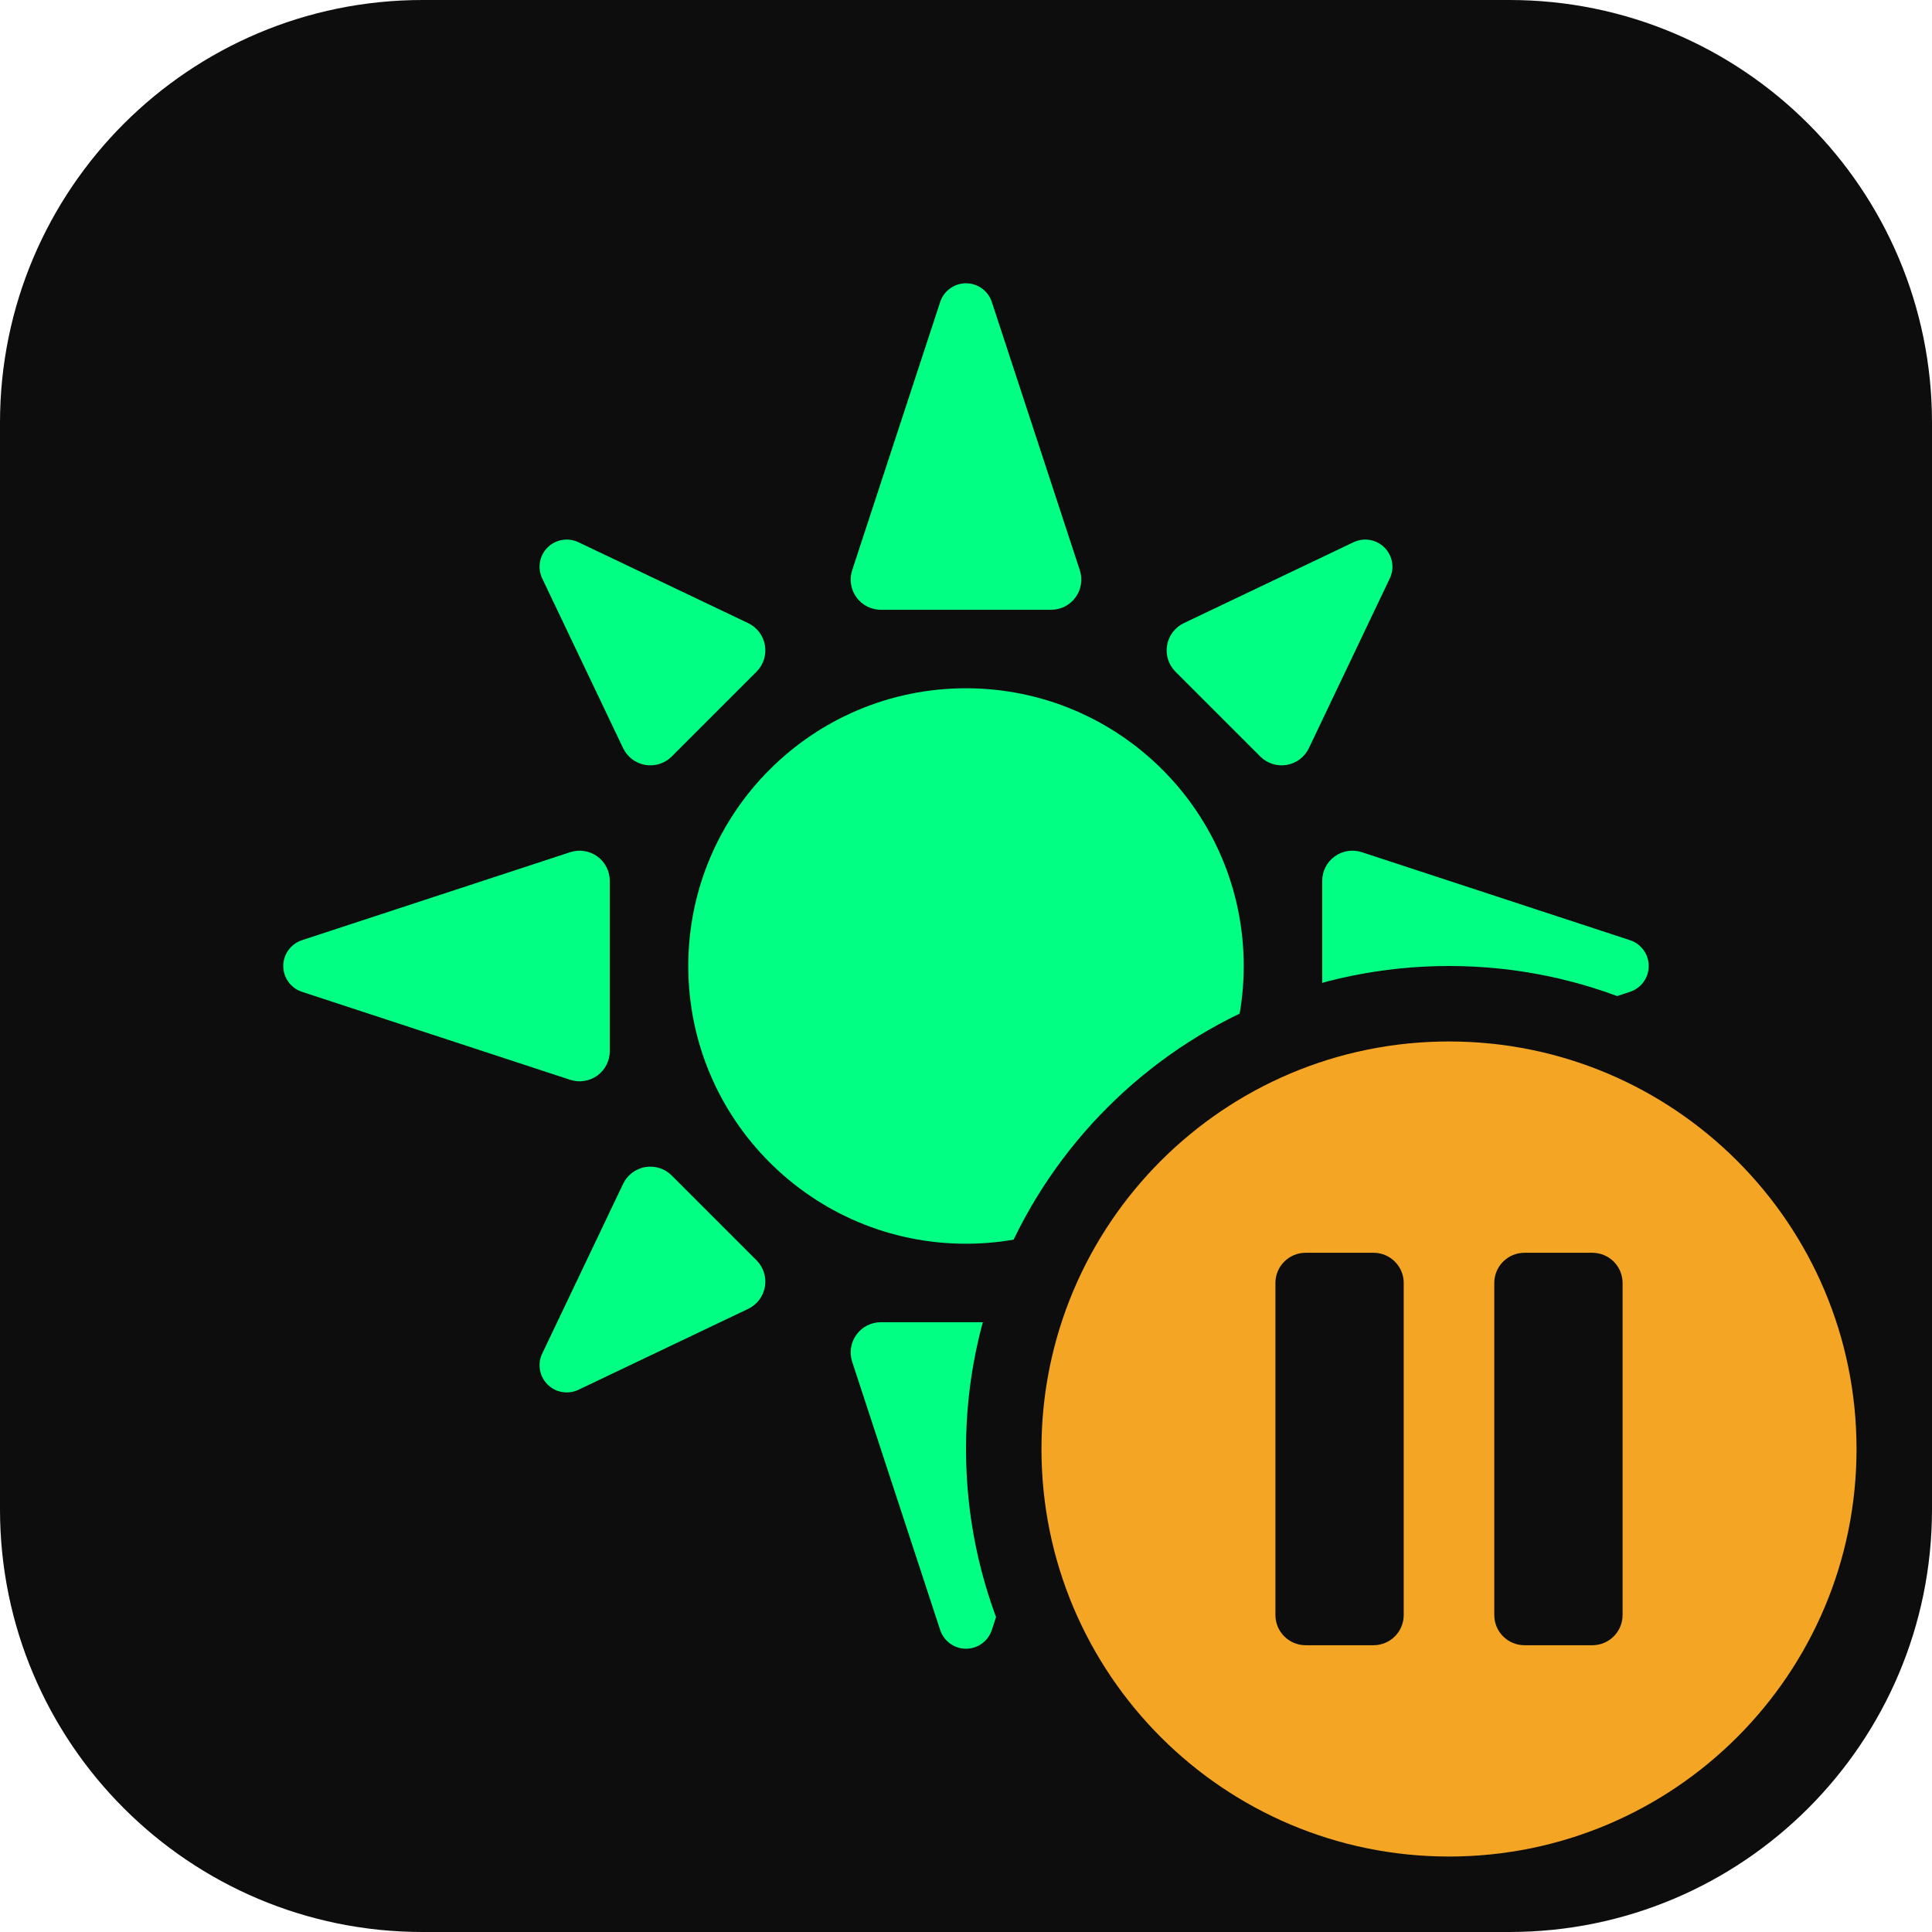
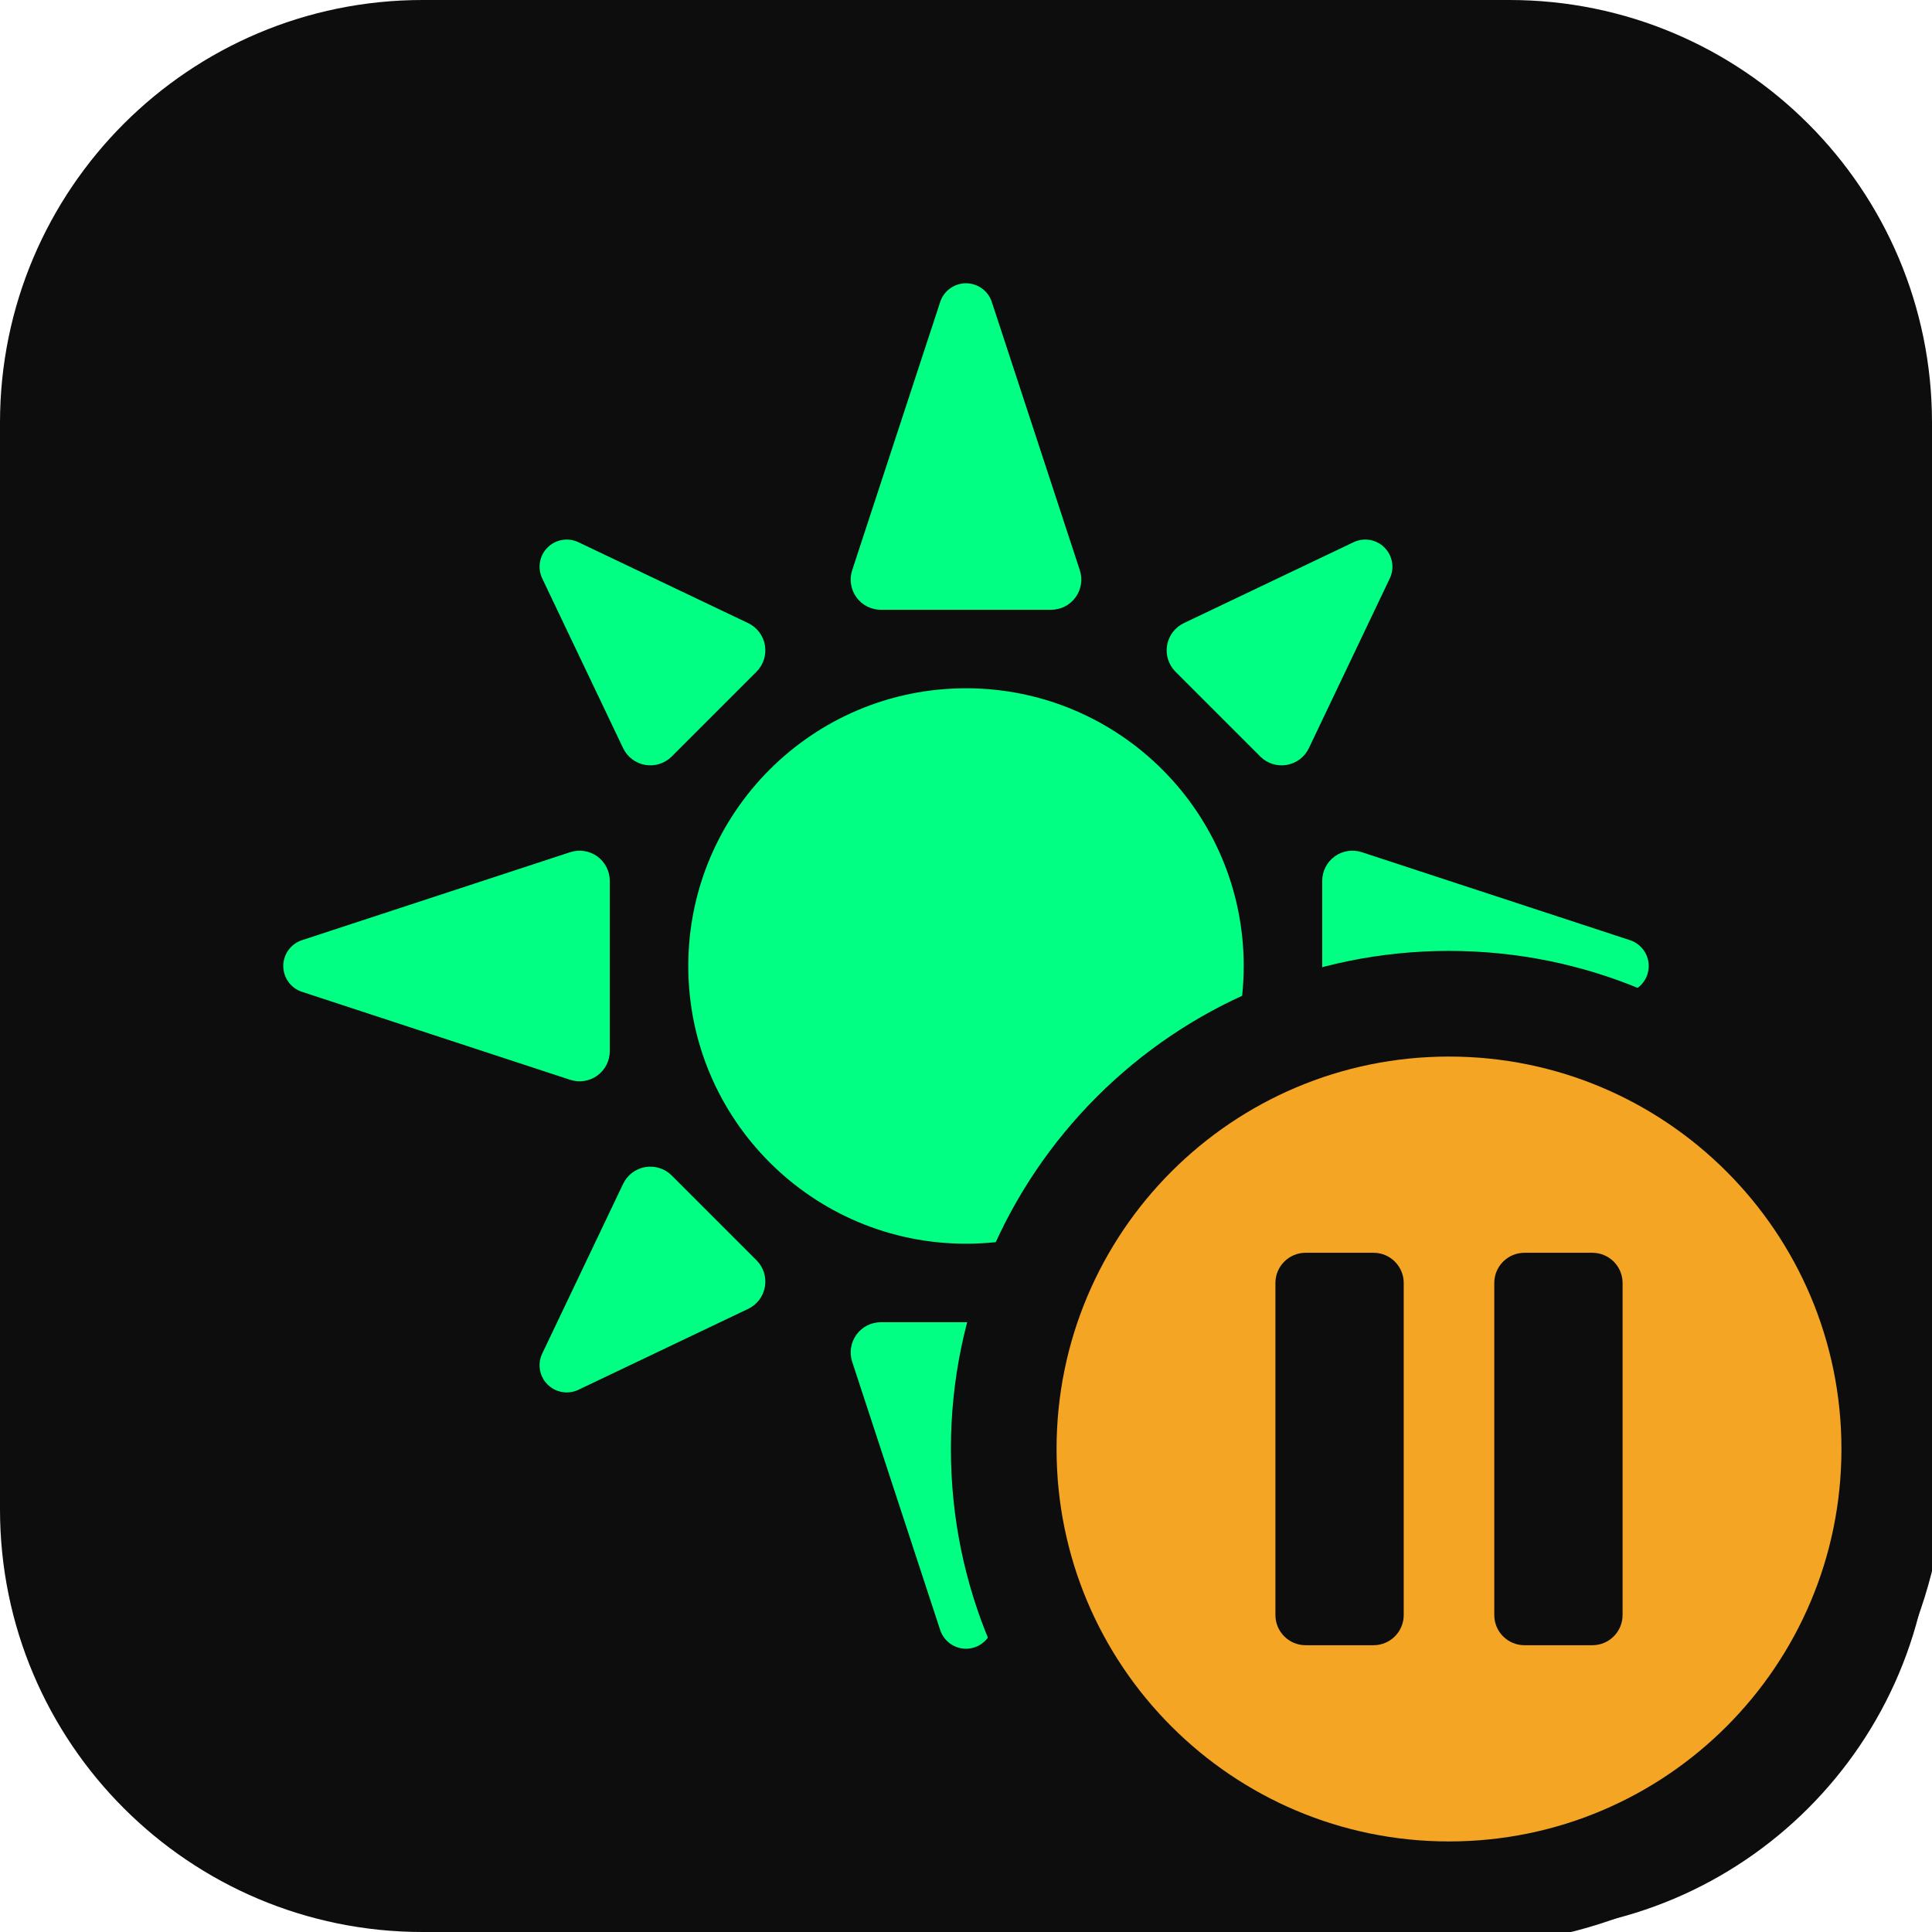
<svg xmlns="http://www.w3.org/2000/svg" width="256" height="256" viewBox="0 0 256 256">
  <path fill="#0d0d0d" d="M0 56A56 56 0 0 1 56 0L200 0A56 56 0 0 1 256 56L256 200A56 56 0 0 1 200 256L56 256A56 56 0 0 1 0 200Z" />
  <path fill="#00ff82" transform="translate(25.6 25.6) scale(0.8)" d="M82 128A46 46 0 1 0 174 128A46 46 0 1 0 82 128ZM142.1 69A5 5 0 0 0 146.85 62.44L132.28 18.03A4.5 4.5 0 0 0 123.72 18.03L109.15 62.44A5 5 0 0 0 113.9 69ZM176.74 93.3A5 5 0 0 0 184.79 91.92L198.19 63.81A4.5 4.5 0 0 0 192.19 57.81L164.08 71.21A5 5 0 0 0 162.7 79.26ZM187 142.1A5 5 0 0 0 193.56 146.85L237.97 132.28A4.5 4.5 0 0 0 237.97 123.72L193.56 109.15A5 5 0 0 0 187 113.9ZM162.7 176.74A5 5 0 0 0 164.08 184.79L192.19 198.19A4.5 4.5 0 0 0 198.19 192.19L184.79 164.08A5 5 0 0 0 176.74 162.7ZM113.9 187A5 5 0 0 0 109.15 193.56L123.72 237.97A4.5 4.5 0 0 0 132.28 237.97L146.85 193.56A5 5 0 0 0 142.1 187ZM79.26 162.7A5 5 0 0 0 71.21 164.08L57.81 192.19A4.5 4.5 0 0 0 63.81 198.19L91.92 184.79A5 5 0 0 0 93.3 176.74ZM69 113.9A5 5 0 0 0 62.44 109.15L18.03 123.72A4.5 4.5 0 0 0 18.03 132.28L62.44 146.85A5 5 0 0 0 69 142.1ZM93.3 79.26A5 5 0 0 0 91.92 71.21L63.81 57.81A4.5 4.5 0 0 0 57.81 63.81L71.21 91.92A5 5 0 0 0 79.26 93.3Z" />
-   <circle cx="192" cy="192" r="64" fill="#0d0d0d" />
-   <circle cx="192" cy="192" r="54" fill="#f5a524" />
+   <circle cx="192" cy="192" r="66" fill="#0d0d0d" />
+   <circle cx="192" cy="192" r="52" fill="#f5a524" />
  <path fill="#0d0d0d" d="M169 170A4 4 0 0 1 173 166L182 166A4 4 0 0 1 186 170L186 214A4 4 0 0 1 182 218L173 218A4 4 0 0 1 169 214ZM198 170A4 4 0 0 1 202 166L211 166A4 4 0 0 1 215 170L215 214A4 4 0 0 1 211 218L202 218A4 4 0 0 1 198 214Z" />
</svg>
